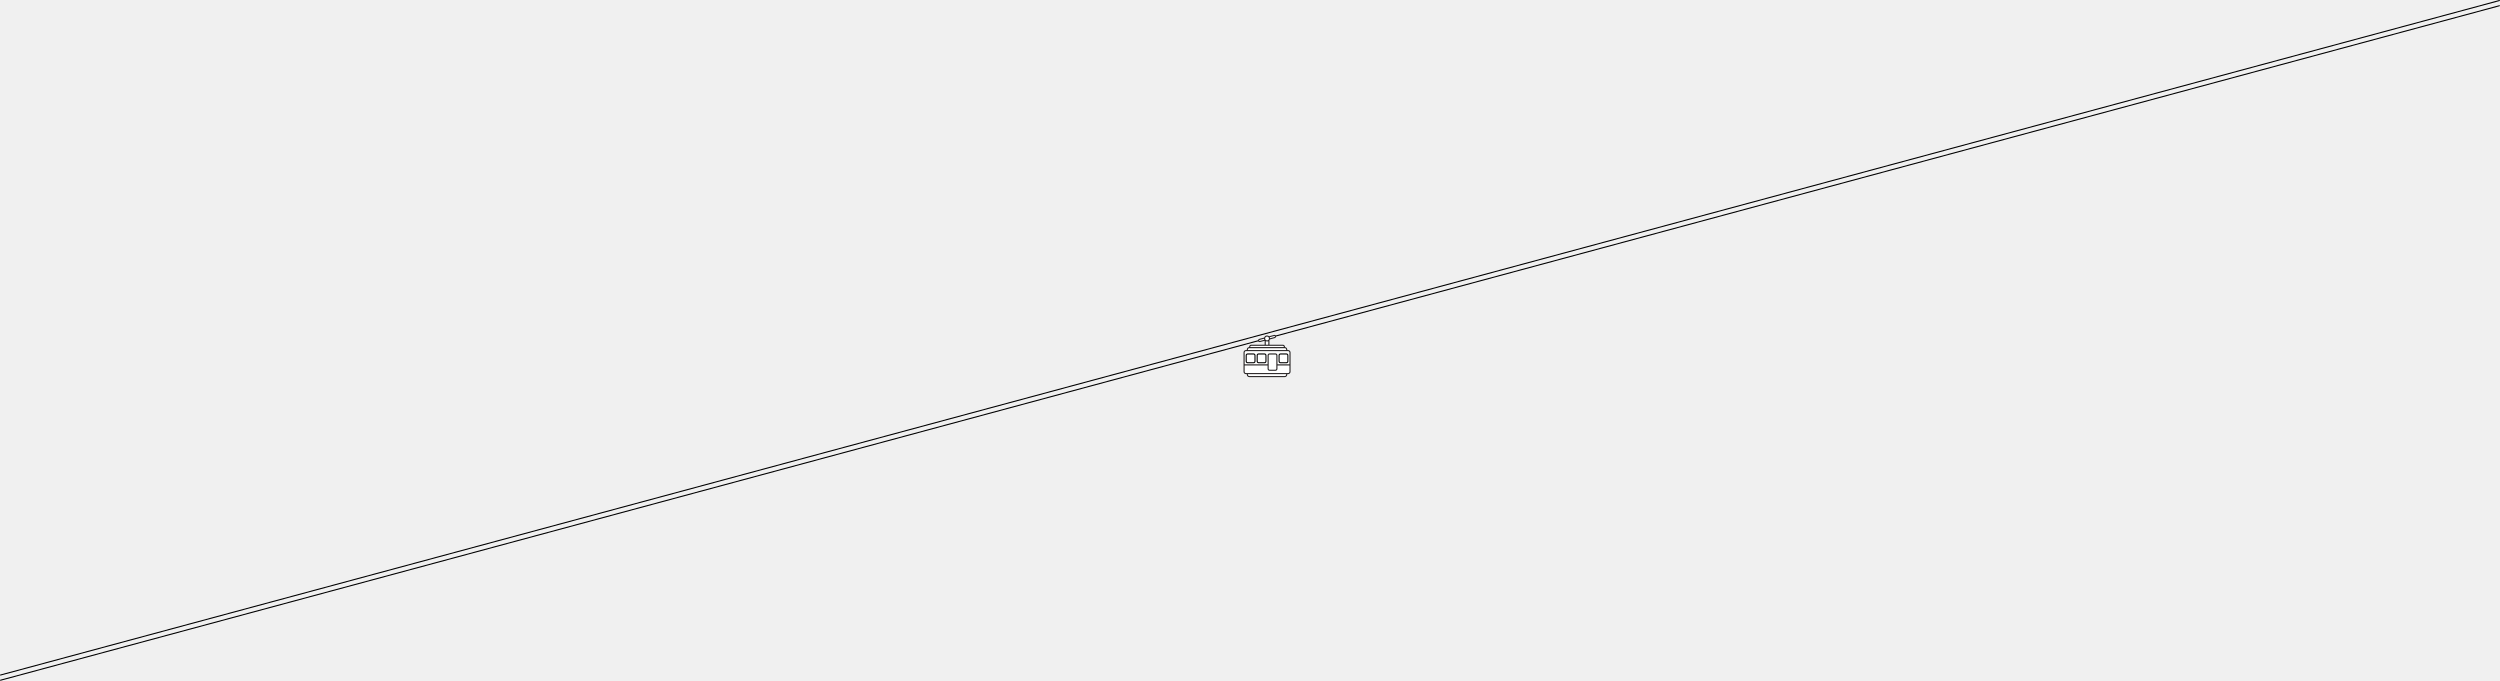
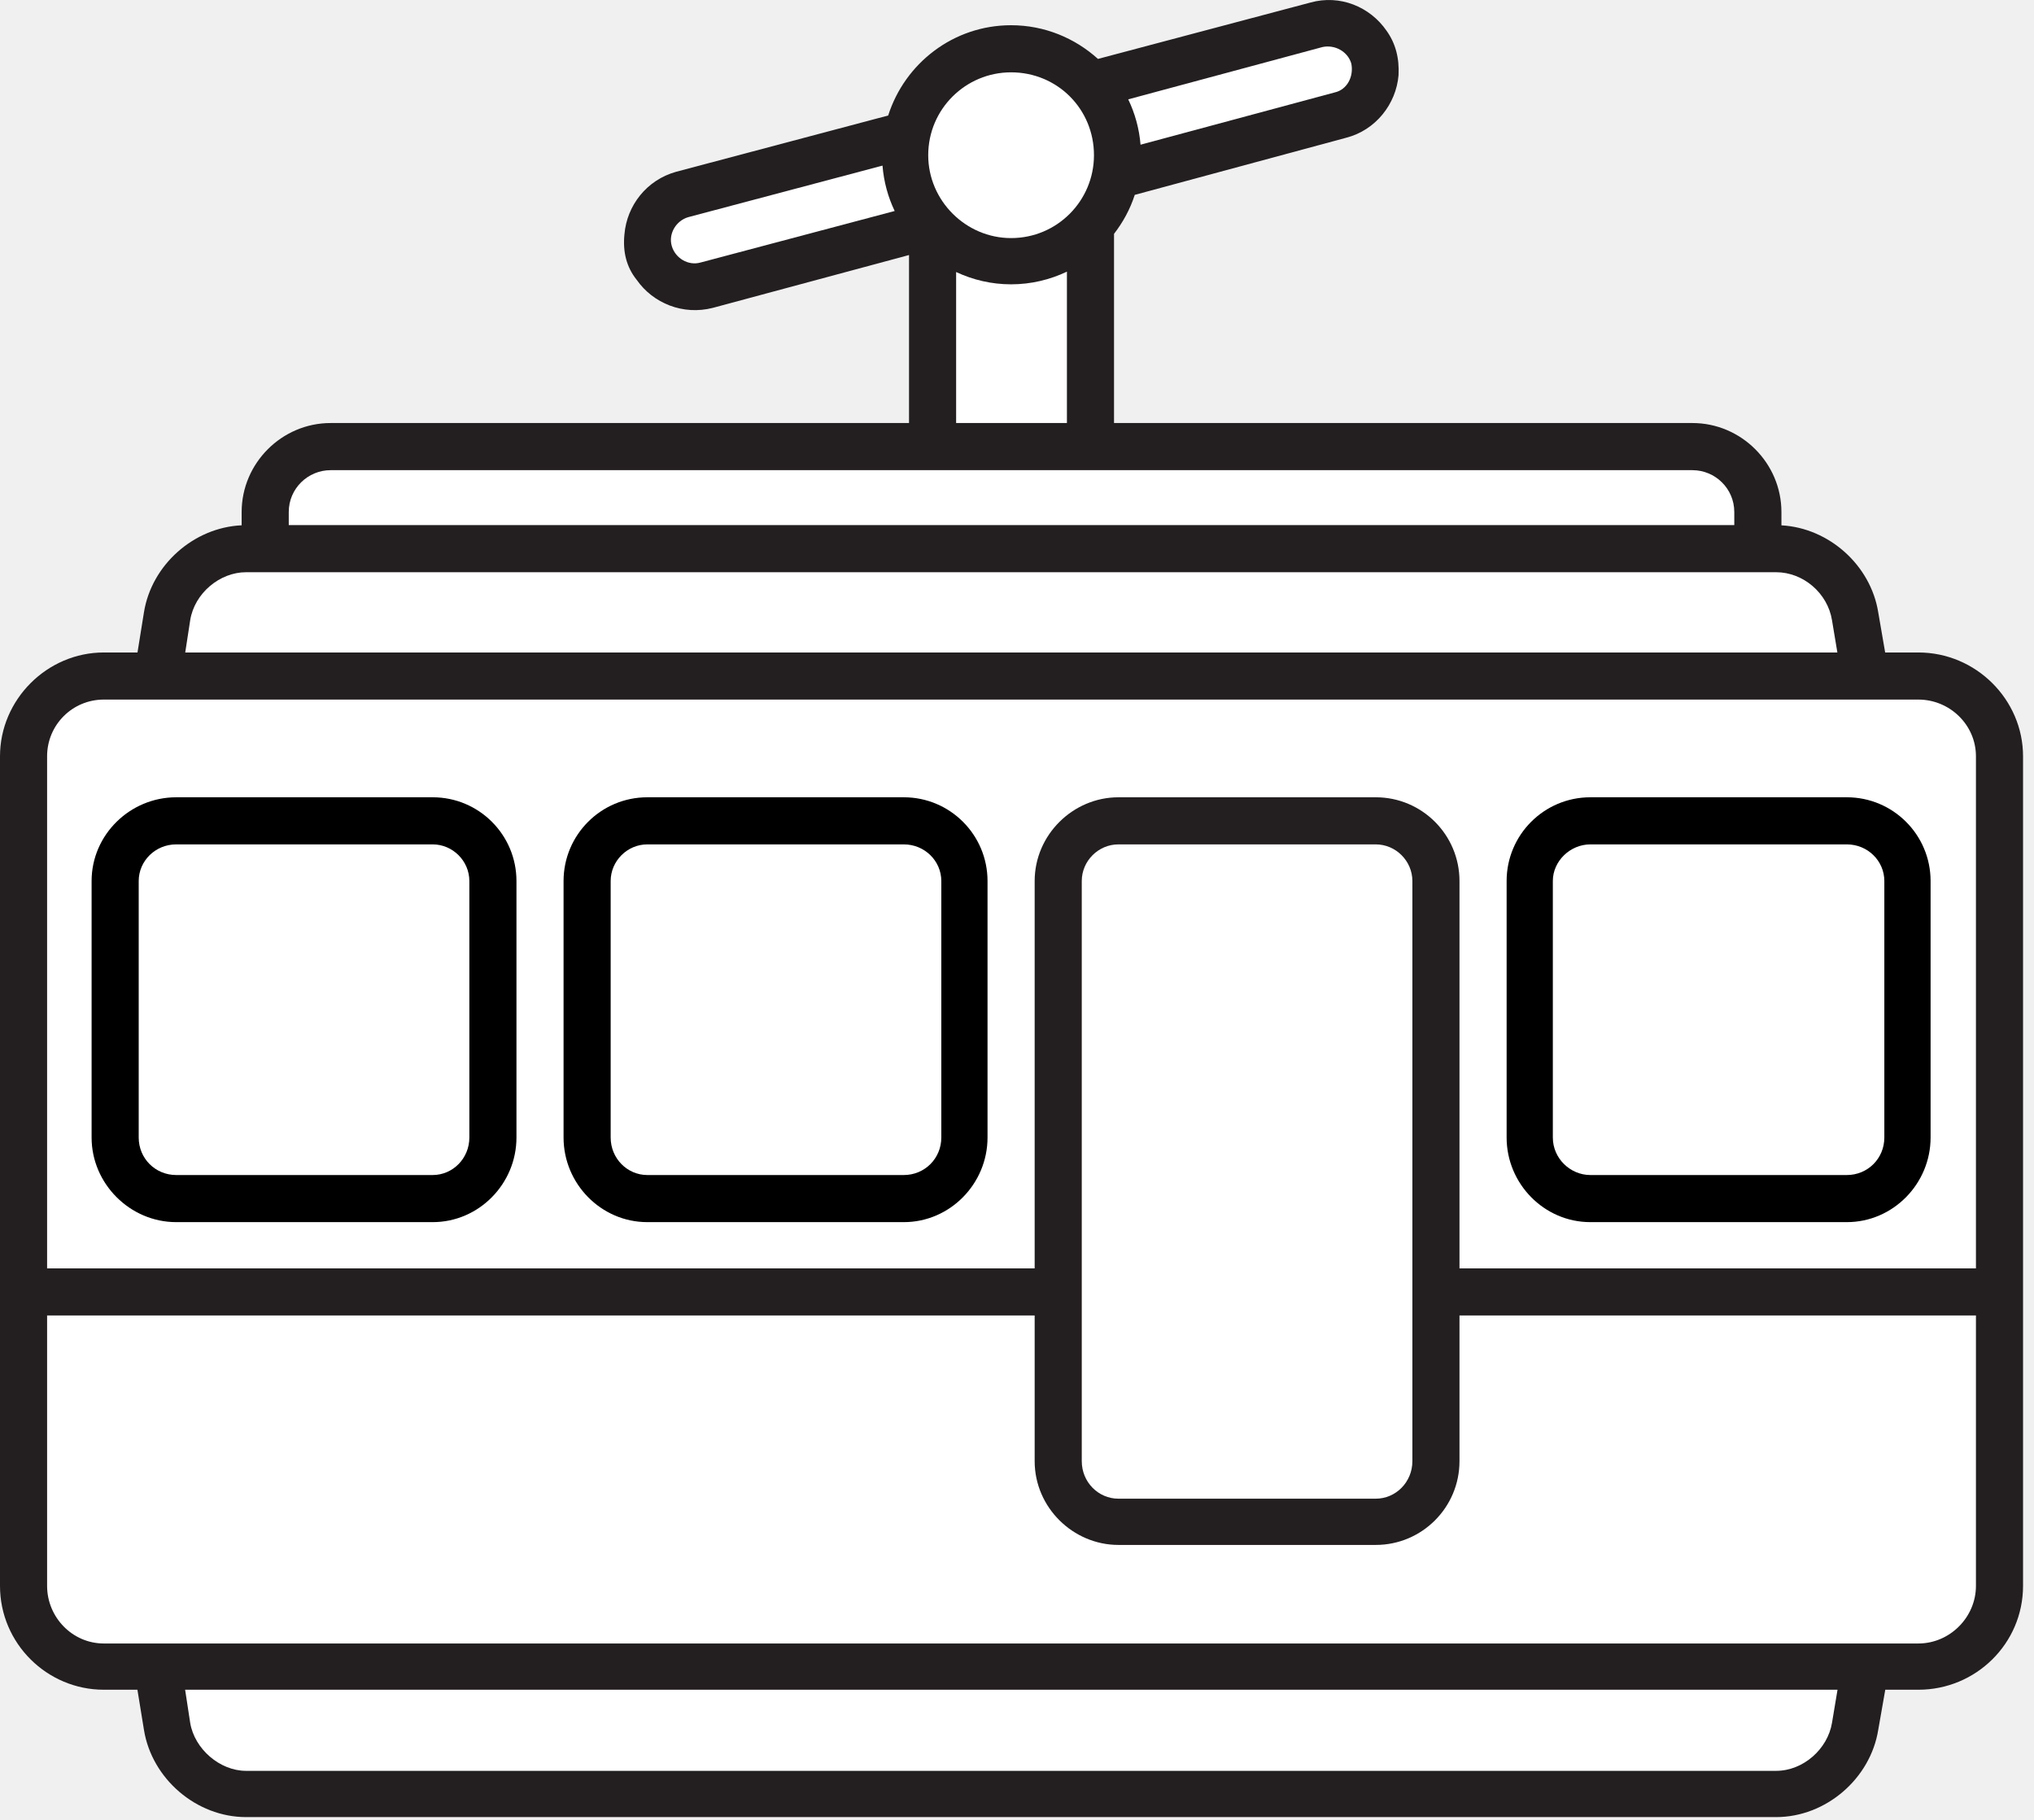
- <svg xmlns="http://www.w3.org/2000/svg" width="100%" height="100%" viewBox="0 0 13863 3775" version="1.1" xml:space="preserve" style="fill-rule:evenodd;clip-rule:evenodd;stroke-linecap:round;stroke-linejoin:round;stroke-miterlimit:1.5;">
-   <g id="layer0">
-     <path d="M2.989,3743.13l13856.5,-3740.14" style="fill:none;stroke:#000;stroke-width:5.98px;" />
-     <path d="M2.989,3771.93l13856.5,-3740.14" style="fill:none;stroke:#000;stroke-width:5.98px;" />
-     <g id="gondel">
-       <path d="M7075.87,1866.7c0.116,-2.195 -0.383,-4.118 -1.551,-5.744c-2.132,-3.091 -6.005,-4.692 -9.817,-3.627l-27.363,7.262c-2.972,-2.686 -6.894,-4.34 -11.196,-4.34c-7.433,0 -13.691,4.903 -15.837,11.634l-27.327,7.251c-3.804,1.062 -6.344,4.351 -6.656,8.06c-0.229,2.266 0.269,4.225 1.566,5.847c2.133,3.059 6.003,4.603 9.811,3.63l25.292,-6.81l0,21.649l-74.529,0c-6.293,0 -11.465,5.169 -11.465,11.464l0,1.714c-6.177,0.279 -11.608,5.103 -12.59,11.213l-0.831,5.172l-4.339,0c-7.308,0 -13.378,6.07 -13.378,13.376l0,106.903c0,7.42 6.07,13.378 13.378,13.378l4.329,0l0.841,5.17c1.012,6.295 6.744,11.241 13.151,11.241l197.168,0c6.408,0 12.141,-4.946 13.154,-11.241l0.905,-5.17l4.266,0c7.42,0 13.487,-5.958 13.487,-13.378l0,-106.903c0,-7.306 -6.067,-13.376 -13.487,-13.376l-4.278,0l-0.893,-5.172c-0.977,-6.072 -6.348,-10.873 -12.477,-11.208l0,-1.719c0,-6.295 -5.172,-11.464 -11.468,-11.464l-74.527,0l0,-24.382c1.159,-1.494 2.075,-3.181 2.671,-5.018l27.23,-7.36c3.824,-0.977 6.441,-4.349 6.76,-8.052Z" style="fill:#231f20;" />
-       <path d="M7025.94,1880.04c1.687,0 3.036,-1.349 3.036,-3.036c0,-1.687 -1.349,-3.034 -3.036,-3.034c-1.572,0 -2.922,1.347 -2.922,3.034c0,1.687 1.35,3.036 2.922,3.036" style="fill:#fff;" />
-       <path d="M7067.65,1868.91l-25.024,6.736c-0.169,-2.077 -0.724,-4.044 -1.586,-5.841l25.036,-6.741c1.574,-0.339 3.261,0.561 3.71,2.136c0.337,1.684 -0.561,3.371 -2.136,3.71Z" style="fill:#fff;" />
-       <path d="M7018.86,1911.52l0,-19.463c2.149,1.008 4.542,1.588 7.081,1.588c2.577,0 5.011,-0.596 7.196,-1.632l0,19.507l-14.277,0Z" style="fill:#fff;" />
-       <path d="M7113.74,1917.59c2.924,0 5.396,2.36 5.396,5.394l0,1.687l-186.264,0l0,-1.687c0,-3.034 2.472,-5.394 5.395,-5.394l175.473,0Z" style="fill:#fff;" />
-       <path d="M7131.72,1936.92l0.693,4.159l-212.886,0l0.636,-4.159c0.561,-3.486 3.822,-6.183 7.193,-6.183l197.168,0c3.486,0 6.634,2.697 7.196,6.183Z" style="fill:#fff;" />
-       <path d="M7150.27,1954.45l0,65.986l-66.548,0l0,-49.91c0,-5.958 -4.833,-10.792 -10.791,-10.792l-33.162,0c-5.846,0 -10.791,4.834 -10.791,10.792l0,49.91l-127.25,0l0,-65.986c0,-4.047 3.26,-7.306 7.308,-7.306l233.814,0c4.046,0 7.42,3.259 7.42,7.306Z" style="fill:#fff;" />
-       <path d="M7035.05,2045.29l0,-74.754c0,-2.586 2.136,-4.722 4.721,-4.722l33.162,0c2.584,0 4.72,2.136 4.72,4.722l0,74.754c0,2.696 -2.136,4.833 -4.72,4.833l-33.162,0c-2.585,0 -4.721,-2.137 -4.721,-4.833Z" style="fill:#fff;" />
-       <path d="M7142.85,2068.78l-233.814,0c-4.048,0 -7.308,-3.373 -7.308,-7.42l0,-34.848l127.25,0l0,18.775c0,5.956 4.945,10.791 10.791,10.791l33.162,0c5.958,0 10.791,-4.835 10.791,-10.791l0,-18.775l66.548,0l0,34.848c0,4.047 -3.374,7.42 -7.42,7.42Z" style="fill:#fff;" />
-       <path d="M7131.72,2079.01c-0.562,3.372 -3.71,6.181 -7.196,6.181l-197.168,0c-3.371,0 -6.632,-2.809 -7.193,-6.181l-0.653,-4.271l212.922,0l-0.712,4.271Z" style="fill:#fff;" />
-       <path d="M6985.93,1890.83c-1.574,0.45 -3.258,-0.561 -3.707,-2.136c-0.452,-1.574 0.561,-3.261 2.133,-3.71l25.023,-6.641c0.165,2.085 0.714,4.053 1.571,5.847l-25.02,6.64Z" style="fill:#fff;" />
-       <path d="M7025.94,1866.33c5.958,0 10.679,4.721 10.679,10.679c0,5.846 -4.721,10.679 -10.679,10.679c-5.843,0 -10.678,-4.833 -10.678,-10.679c0,-5.958 4.835,-10.679 10.678,-10.679Z" style="fill:#fff;" />
-       <path d="M7095.75,1970.53c0,-2.585 2.248,-4.721 4.833,-4.721l33.049,0c2.697,0 4.833,2.136 4.833,4.721l0,33.049c0,2.698 -2.136,4.833 -4.833,4.833l-33.049,0c-2.585,0 -4.833,-2.135 -4.833,-4.833l0,-33.049Zm4.833,43.953l33.049,0c5.957,0 10.791,-4.948 10.791,-10.904l0,-33.049c0,-5.958 -4.834,-10.792 -10.791,-10.792l-33.049,0c-5.958,0 -10.791,4.834 -10.791,10.792l0,33.049c0,5.956 4.833,10.904 10.791,10.904" />
-       <path d="M6974.35,1970.53c0,-2.585 2.137,-4.721 4.721,-4.721l33.05,0c2.697,0 4.833,2.136 4.833,4.721l0,33.049c0,2.698 -2.136,4.833 -4.833,4.833l-33.05,0c-2.584,0 -4.721,-2.135 -4.721,-4.833l0,-33.049Zm4.721,43.953l33.05,0c5.956,0 10.791,-4.948 10.791,-10.904l0,-33.049c0,-5.958 -4.835,-10.792 -10.791,-10.792l-33.05,0c-5.958,0 -10.791,4.834 -10.791,10.792l0,33.049c0,5.956 4.833,10.904 10.791,10.904" />
-       <path d="M6913.53,1970.53c0,-2.585 2.136,-4.721 4.833,-4.721l33.049,0c2.586,0 4.722,2.136 4.722,4.721l0,33.049c0,2.698 -2.136,4.833 -4.722,4.833l-33.049,0c-2.697,0 -4.833,-2.135 -4.833,-4.833l0,-33.049Zm-6.07,33.049c0,5.956 4.945,10.904 10.903,10.904l33.049,0c5.958,0 10.792,-4.948 10.792,-10.904l0,-33.049c0,-5.958 -4.834,-10.792 -10.792,-10.792l-33.049,0c-5.958,0 -10.903,4.834 -10.903,10.792l0,33.049Z" />
-     </g>
+ <svg xmlns="http://www.w3.org/2000/svg" width="100%" height="100%" viewBox="0 0 57 51" version="1.1" xml:space="preserve" style="fill-rule:evenodd;clip-rule:evenodd;stroke-linejoin:round;stroke-miterlimit:1.414;">
+   <g id="gondel">
+     <path d="M39.192,2.11c0.026,-0.478 -0.083,-0.896 -0.337,-1.25c-0.464,-0.672 -1.306,-1.02 -2.135,-0.788l-5.951,1.579c-0.646,-0.584 -1.499,-0.944 -2.435,-0.944c-1.616,0 -2.977,1.066 -3.444,2.53l-5.943,1.577c-0.828,0.231 -1.38,0.946 -1.448,1.753c-0.05,0.493 0.059,0.919 0.341,1.272c0.464,0.665 1.305,1.001 2.134,0.789l5.5,-1.481l0,4.708l-16.209,0c-1.368,0 -2.493,1.125 -2.493,2.494l0,0.372c-1.343,0.061 -2.525,1.11 -2.738,2.439l-0.181,1.125l-0.944,0c-1.589,0 -2.909,1.32 -2.909,2.909l0,23.249c0,1.614 1.32,2.91 2.909,2.91l0.942,0l0.183,1.124c0.22,1.369 1.467,2.445 2.86,2.445l42.88,0c1.394,0 2.641,-1.076 2.861,-2.445l0.197,-1.124l0.928,0c1.613,0 2.933,-1.296 2.933,-2.91l0,-23.249c0,-1.589 -1.32,-2.909 -2.933,-2.909l-0.931,0l-0.194,-1.125c-0.212,-1.321 -1.38,-2.365 -2.713,-2.438l0,-0.373c0,-1.369 -1.125,-2.494 -2.494,-2.494l-16.209,0l0,-5.302c0.252,-0.325 0.452,-0.692 0.581,-1.092l5.922,-1.6c0.832,-0.213 1.401,-0.946 1.47,-1.751Z" style="fill:#231f20;" />
+     <path d="M28.334,5.01c0.367,0 0.661,-0.293 0.661,-0.66c0,-0.367 -0.294,-0.66 -0.661,-0.66c-0.342,0 -0.635,0.293 -0.635,0.66c0,0.367 0.293,0.66 0.635,0.66" style="fill:#fff;" />
+     <path d="M37.404,2.59l-5.442,1.465c-0.037,-0.452 -0.157,-0.88 -0.345,-1.271l5.445,-1.466c0.342,-0.073 0.709,0.122 0.807,0.465c0.073,0.366 -0.122,0.733 -0.465,0.807Z" style="fill:#fff;" />
+     <path d="M26.794,11.855l0,-4.232c0.468,0.219 0.988,0.345 1.54,0.345c0.561,0 1.09,-0.13 1.565,-0.355l0,4.242l-3.105,0Z" style="fill:#fff;" />
+     <path d="M47.428,13.176c0.635,0 1.173,0.513 1.173,1.173l0,0.366l-40.509,0l0,-0.366c0,-0.66 0.538,-1.173 1.173,-1.173l38.163,0Z" style="fill:#fff;" />
+     <path d="M51.339,17.38l0.151,0.905l-46.299,0l0.139,-0.905c0.122,-0.758 0.831,-1.344 1.564,-1.344l42.88,0c0.759,0 1.443,0.586 1.565,1.344Z" style="fill:#fff;" />
+     <path d="M55.373,21.194l0,14.351l-14.473,0l0,-10.855c0,-1.296 -1.051,-2.347 -2.346,-2.347l-7.212,0c-1.272,0 -2.347,1.051 -2.347,2.347l0,10.855l-27.675,0l0,-14.351c0,-0.88 0.709,-1.589 1.589,-1.589l50.851,0c0.88,0 1.613,0.709 1.613,1.589Z" style="fill:#fff;" />
+     <path d="M30.315,40.948l0,-16.258c0,-0.562 0.464,-1.027 1.027,-1.027l7.212,0c0.562,0 1.026,0.465 1.026,1.027l0,16.258c0,0.586 -0.464,1.051 -1.026,1.051l-7.212,0c-0.563,0 -1.027,-0.465 -1.027,-1.051Z" style="fill:#fff;" />
+     <path d="M53.76,46.057l-50.851,0c-0.88,0 -1.589,-0.734 -1.589,-1.614l0,-7.579l27.675,0l0,4.084c0,1.295 1.075,2.347 2.347,2.347l7.212,0c1.295,0 2.346,-1.052 2.346,-2.347l0,-4.084l14.473,0l0,7.579c0,0.88 -0.733,1.614 -1.613,1.614Z" style="fill:#fff;" />
+     <path d="M51.339,48.282c-0.122,0.733 -0.806,1.344 -1.565,1.344l-42.88,0c-0.733,0 -1.442,-0.611 -1.564,-1.344l-0.142,-0.929l46.306,0l-0.155,0.929Z" style="fill:#fff;" />
+     <path d="M19.631,7.357c-0.342,0.098 -0.709,-0.122 -0.806,-0.465c-0.099,-0.342 0.122,-0.709 0.464,-0.807l5.442,-1.444c0.036,0.454 0.155,0.882 0.341,1.272l-5.441,1.444Z" style="fill:#fff;" />
+     <path d="M28.334,2.027c1.296,0 2.323,1.027 2.323,2.323c0,1.271 -1.027,2.322 -2.323,2.322c-1.271,0 -2.322,-1.051 -2.322,-2.322c0,-1.296 1.051,-2.323 2.322,-2.323Z" style="fill:#fff;" />
+     <path d="M43.516,24.69c0,-0.562 0.489,-1.027 1.051,-1.027l7.188,0c0.587,0 1.051,0.465 1.051,1.027l0,7.188c0,0.586 -0.464,1.051 -1.051,1.051l-7.188,0c-0.562,0 -1.051,-0.465 -1.051,-1.051l0,-7.188Zm1.051,9.559l7.188,0c1.296,0 2.347,-1.076 2.347,-2.371l0,-7.188c0,-1.296 -1.051,-2.347 -2.347,-2.347l-7.188,0c-1.295,0 -2.346,1.051 -2.346,2.347l0,7.188c0,1.295 1.051,2.371 2.346,2.371" />
+     <path d="M17.113,24.69c0,-0.562 0.465,-1.027 1.027,-1.027l7.188,0c0.586,0 1.051,0.465 1.051,1.027l0,7.188c0,0.586 -0.465,1.051 -1.051,1.051l-7.188,0c-0.562,0 -1.027,-0.465 -1.027,-1.051l0,-7.188Zm1.027,9.559l7.188,0c1.295,0 2.346,-1.076 2.346,-2.371l0,-7.188c0,-1.296 -1.051,-2.347 -2.346,-2.347l-7.188,0c-1.296,0 -2.347,1.051 -2.347,2.347l0,7.188c0,1.295 1.051,2.371 2.347,2.371" />
+     <path d="M3.887,24.69c0,-0.562 0.465,-1.027 1.051,-1.027l7.188,0c0.562,0 1.027,0.465 1.027,1.027l0,7.188c0,0.586 -0.465,1.051 -1.027,1.051l-7.188,0c-0.586,0 -1.051,-0.465 -1.051,-1.051l0,-7.188Zm-1.32,7.188c0,1.295 1.076,2.371 2.371,2.371l7.188,0c1.296,0 2.347,-1.076 2.347,-2.371l0,-7.188c0,-1.296 -1.051,-2.347 -2.347,-2.347l-7.188,0c-1.295,0 -2.371,1.051 -2.371,2.347l0,7.188Z" />
  </g>
</svg>
